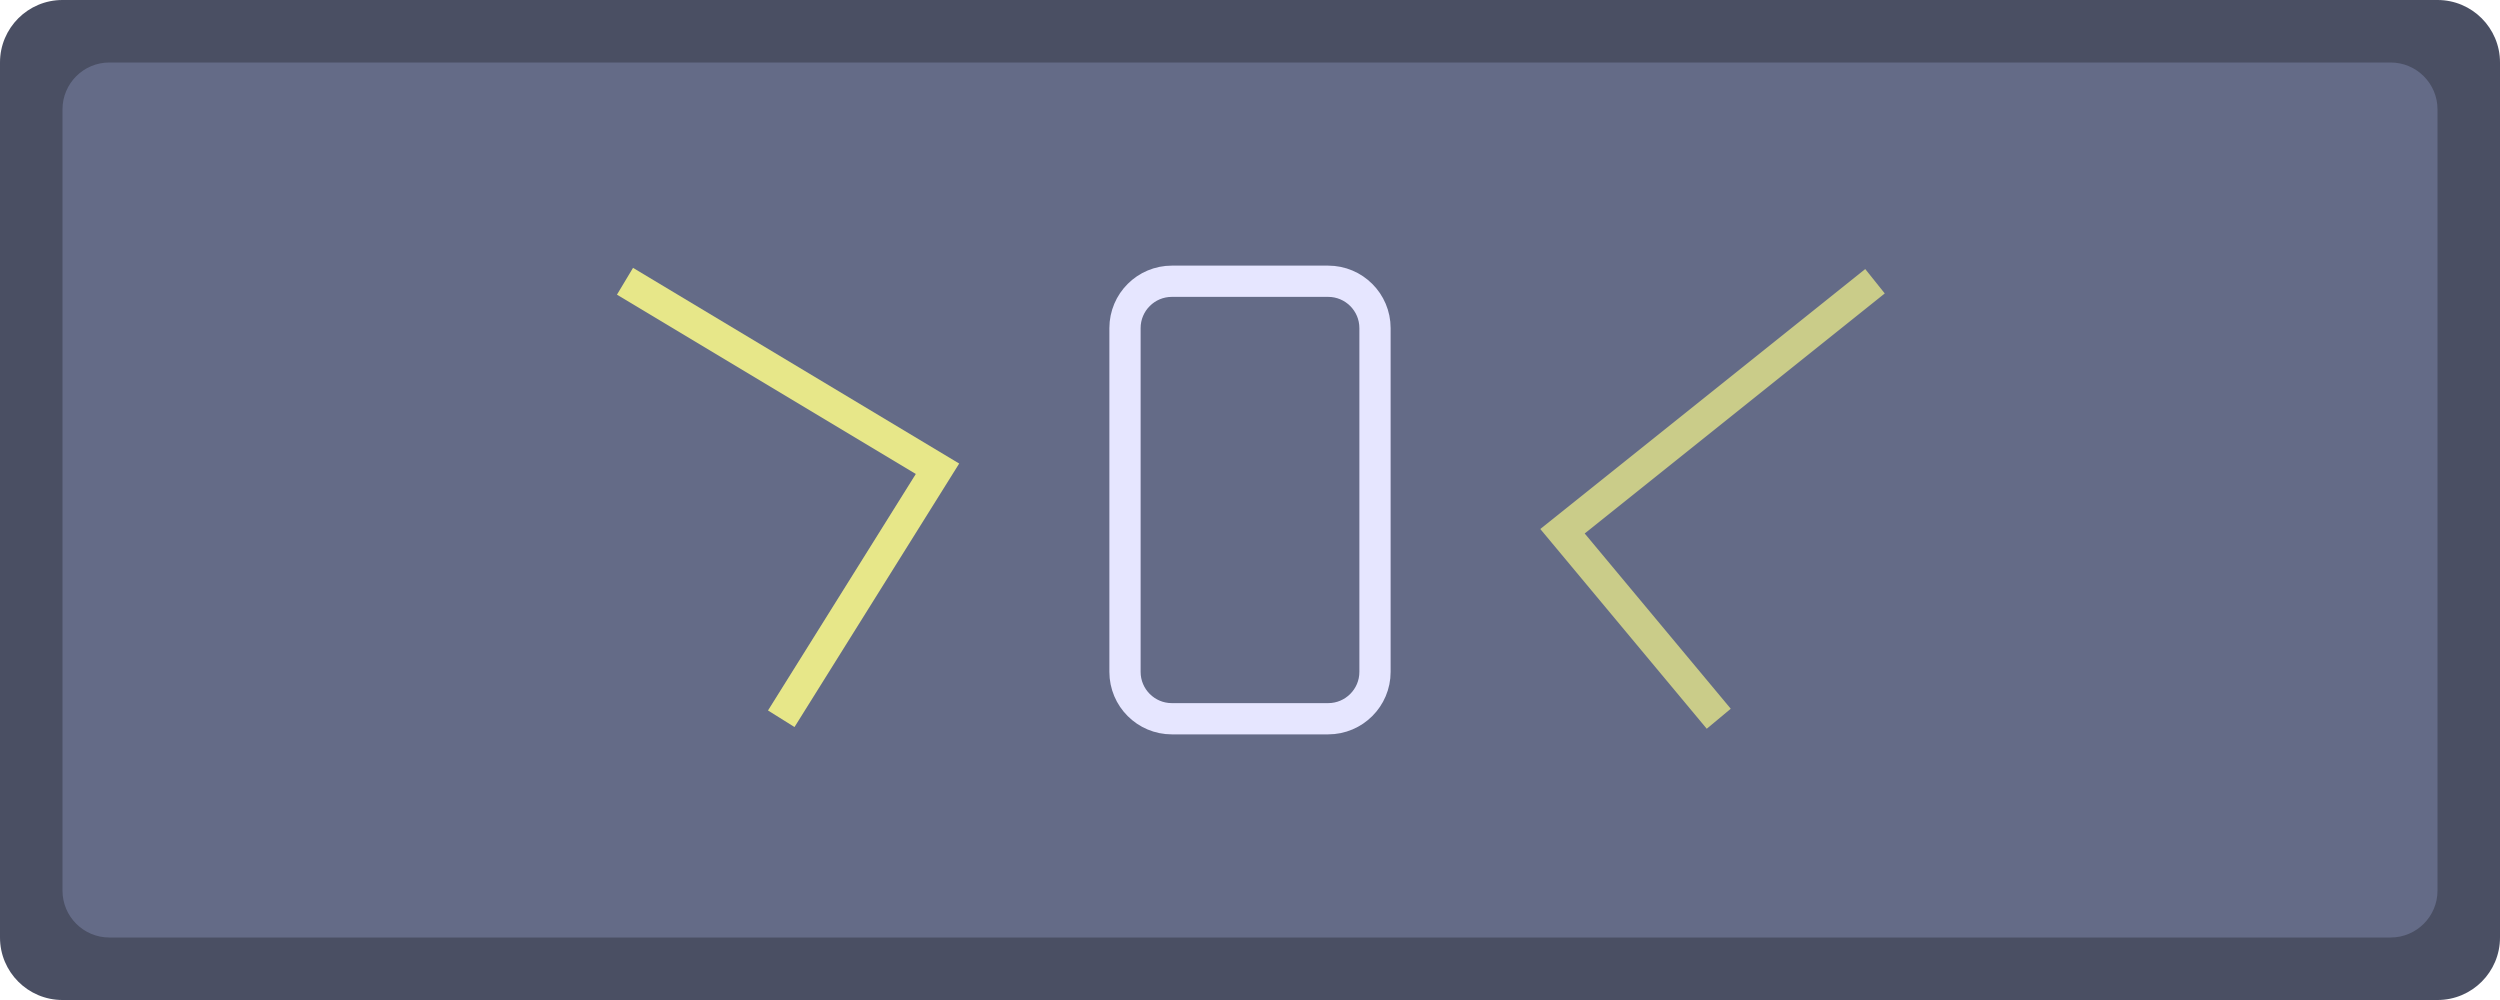
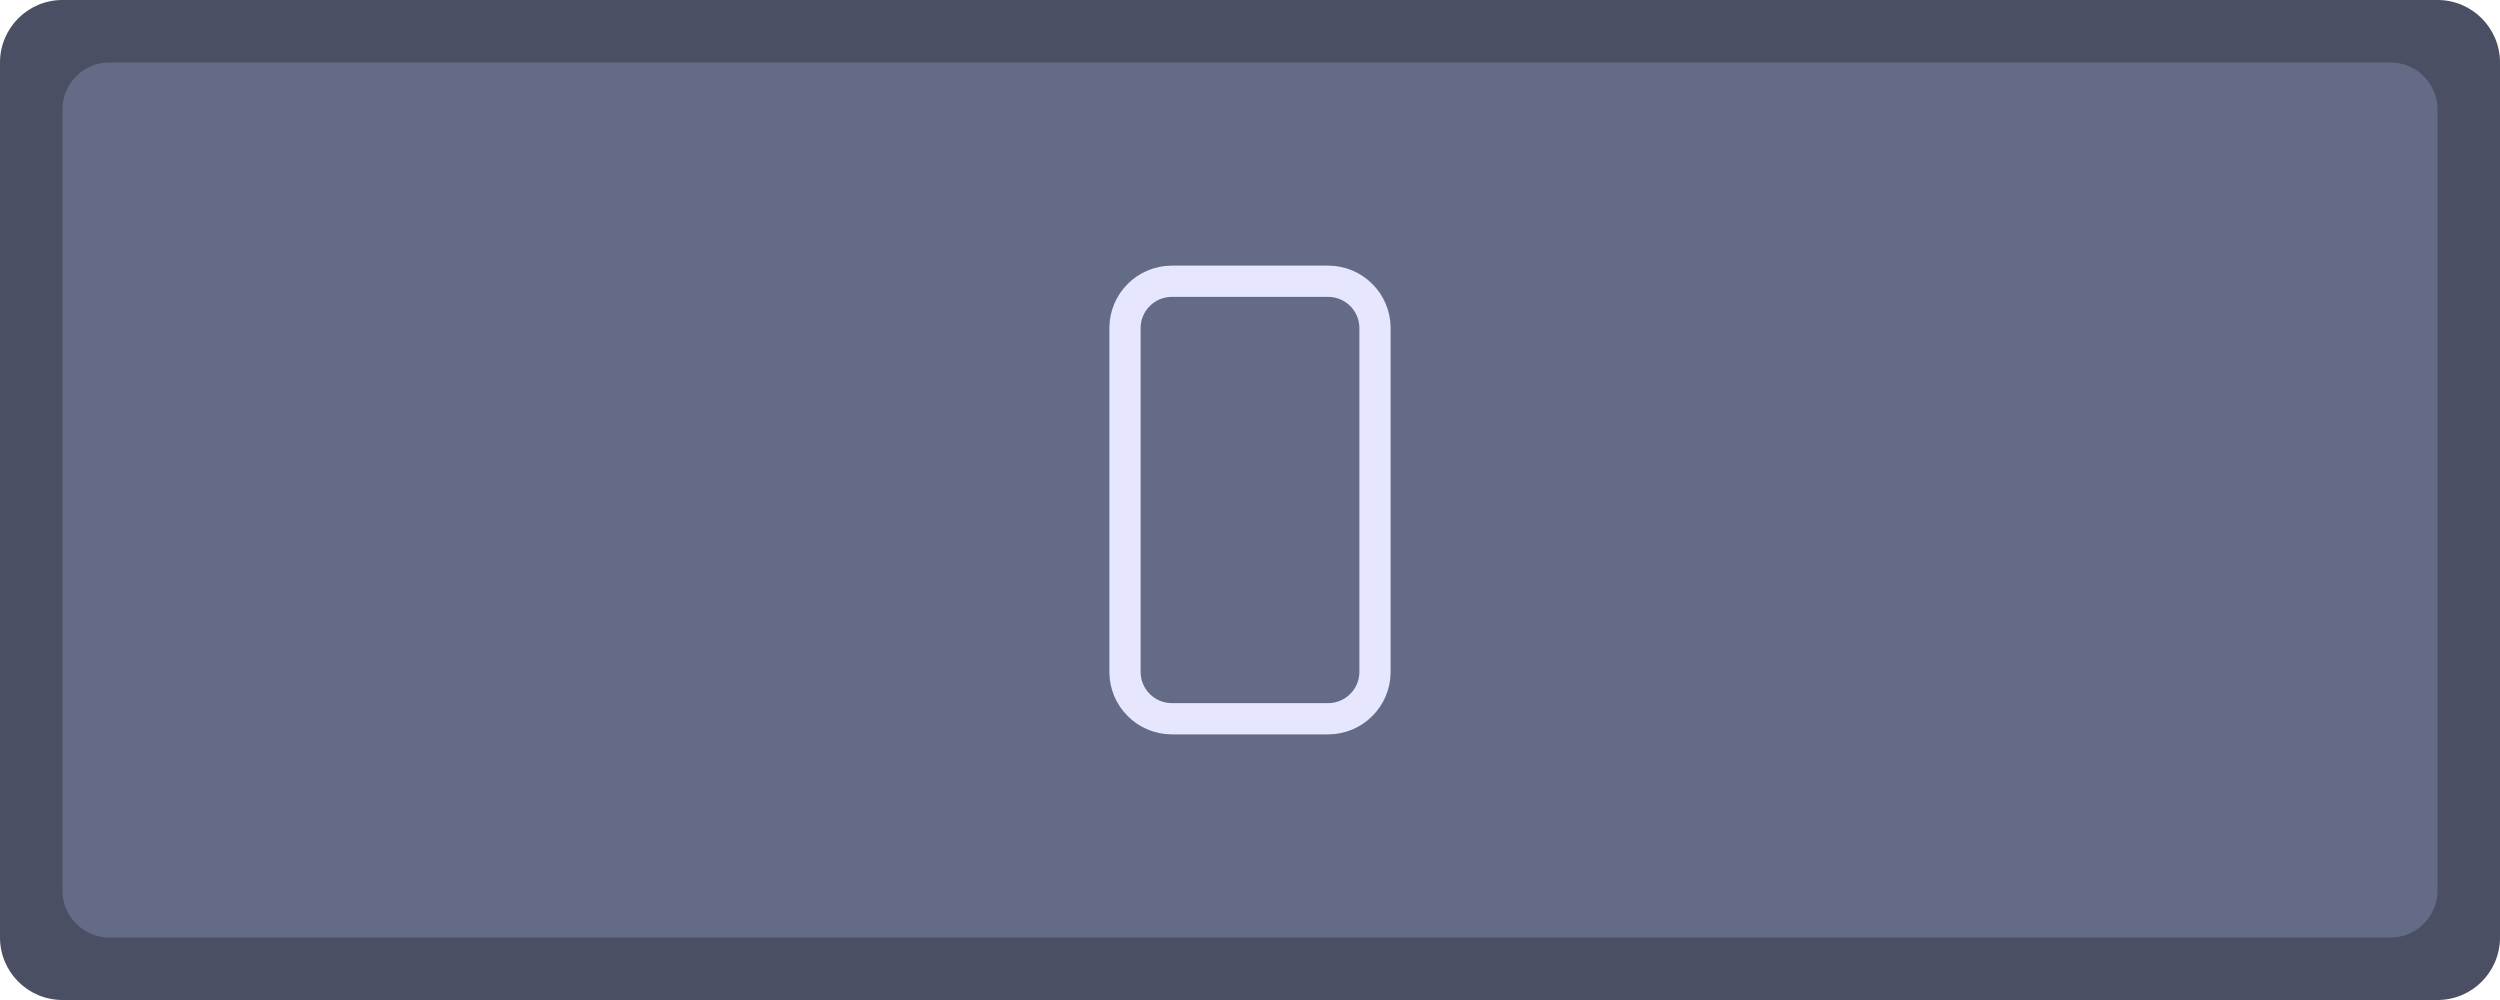
<svg xmlns="http://www.w3.org/2000/svg" width="160" height="64" viewBox="0 0 160 64">
  <g id="base">
    <rect width="160" height="64" rx="4" fill="#4a4f63" />
    <rect x="4" y="4" width="152" height="56" rx="3" fill="#646b87" />
  </g>
-   <g id="effects" stroke="#f5f58a" stroke-width="2" fill="none">
-     <path d="M40 18L60 30 50 46" opacity=".9" />
-     <path d="M120 18L100 34 110 46" opacity=".7" />
-   </g>
  <g id="glyph">
    <rect x="72" y="18" width="16" height="28" rx="3" fill="none" stroke="#e6e6ff" stroke-width="2" />
  </g>
</svg>
